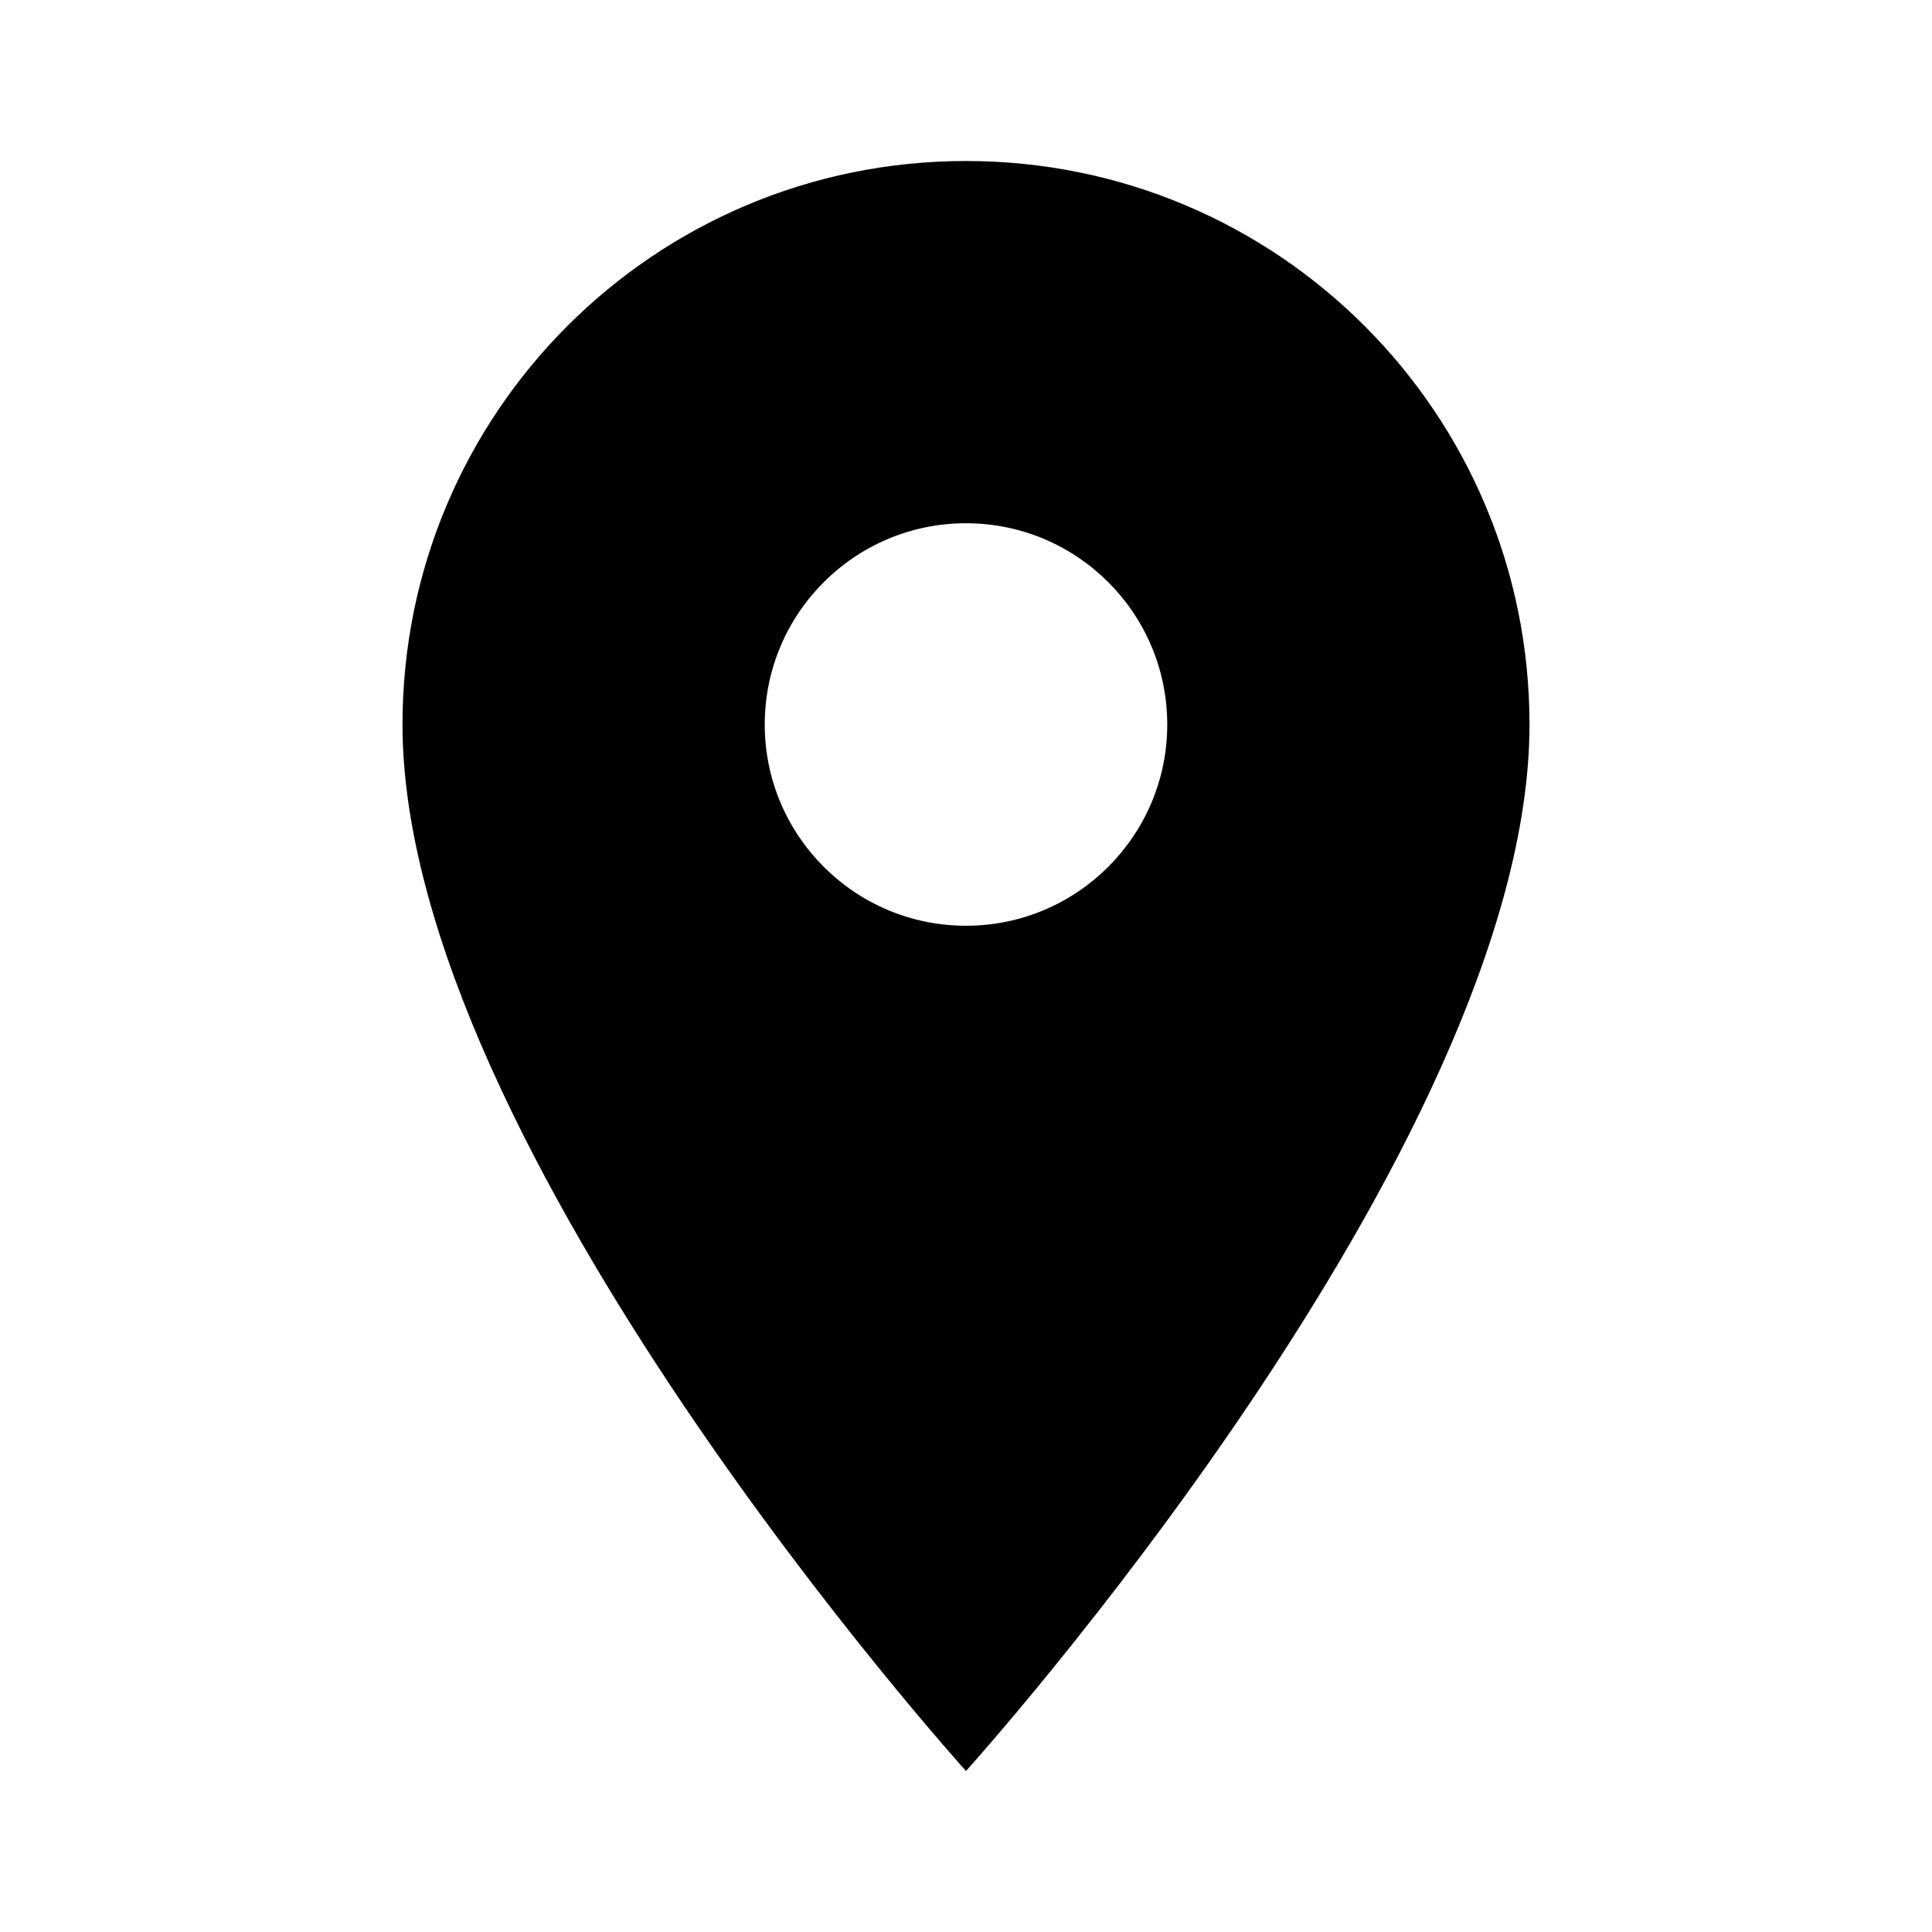
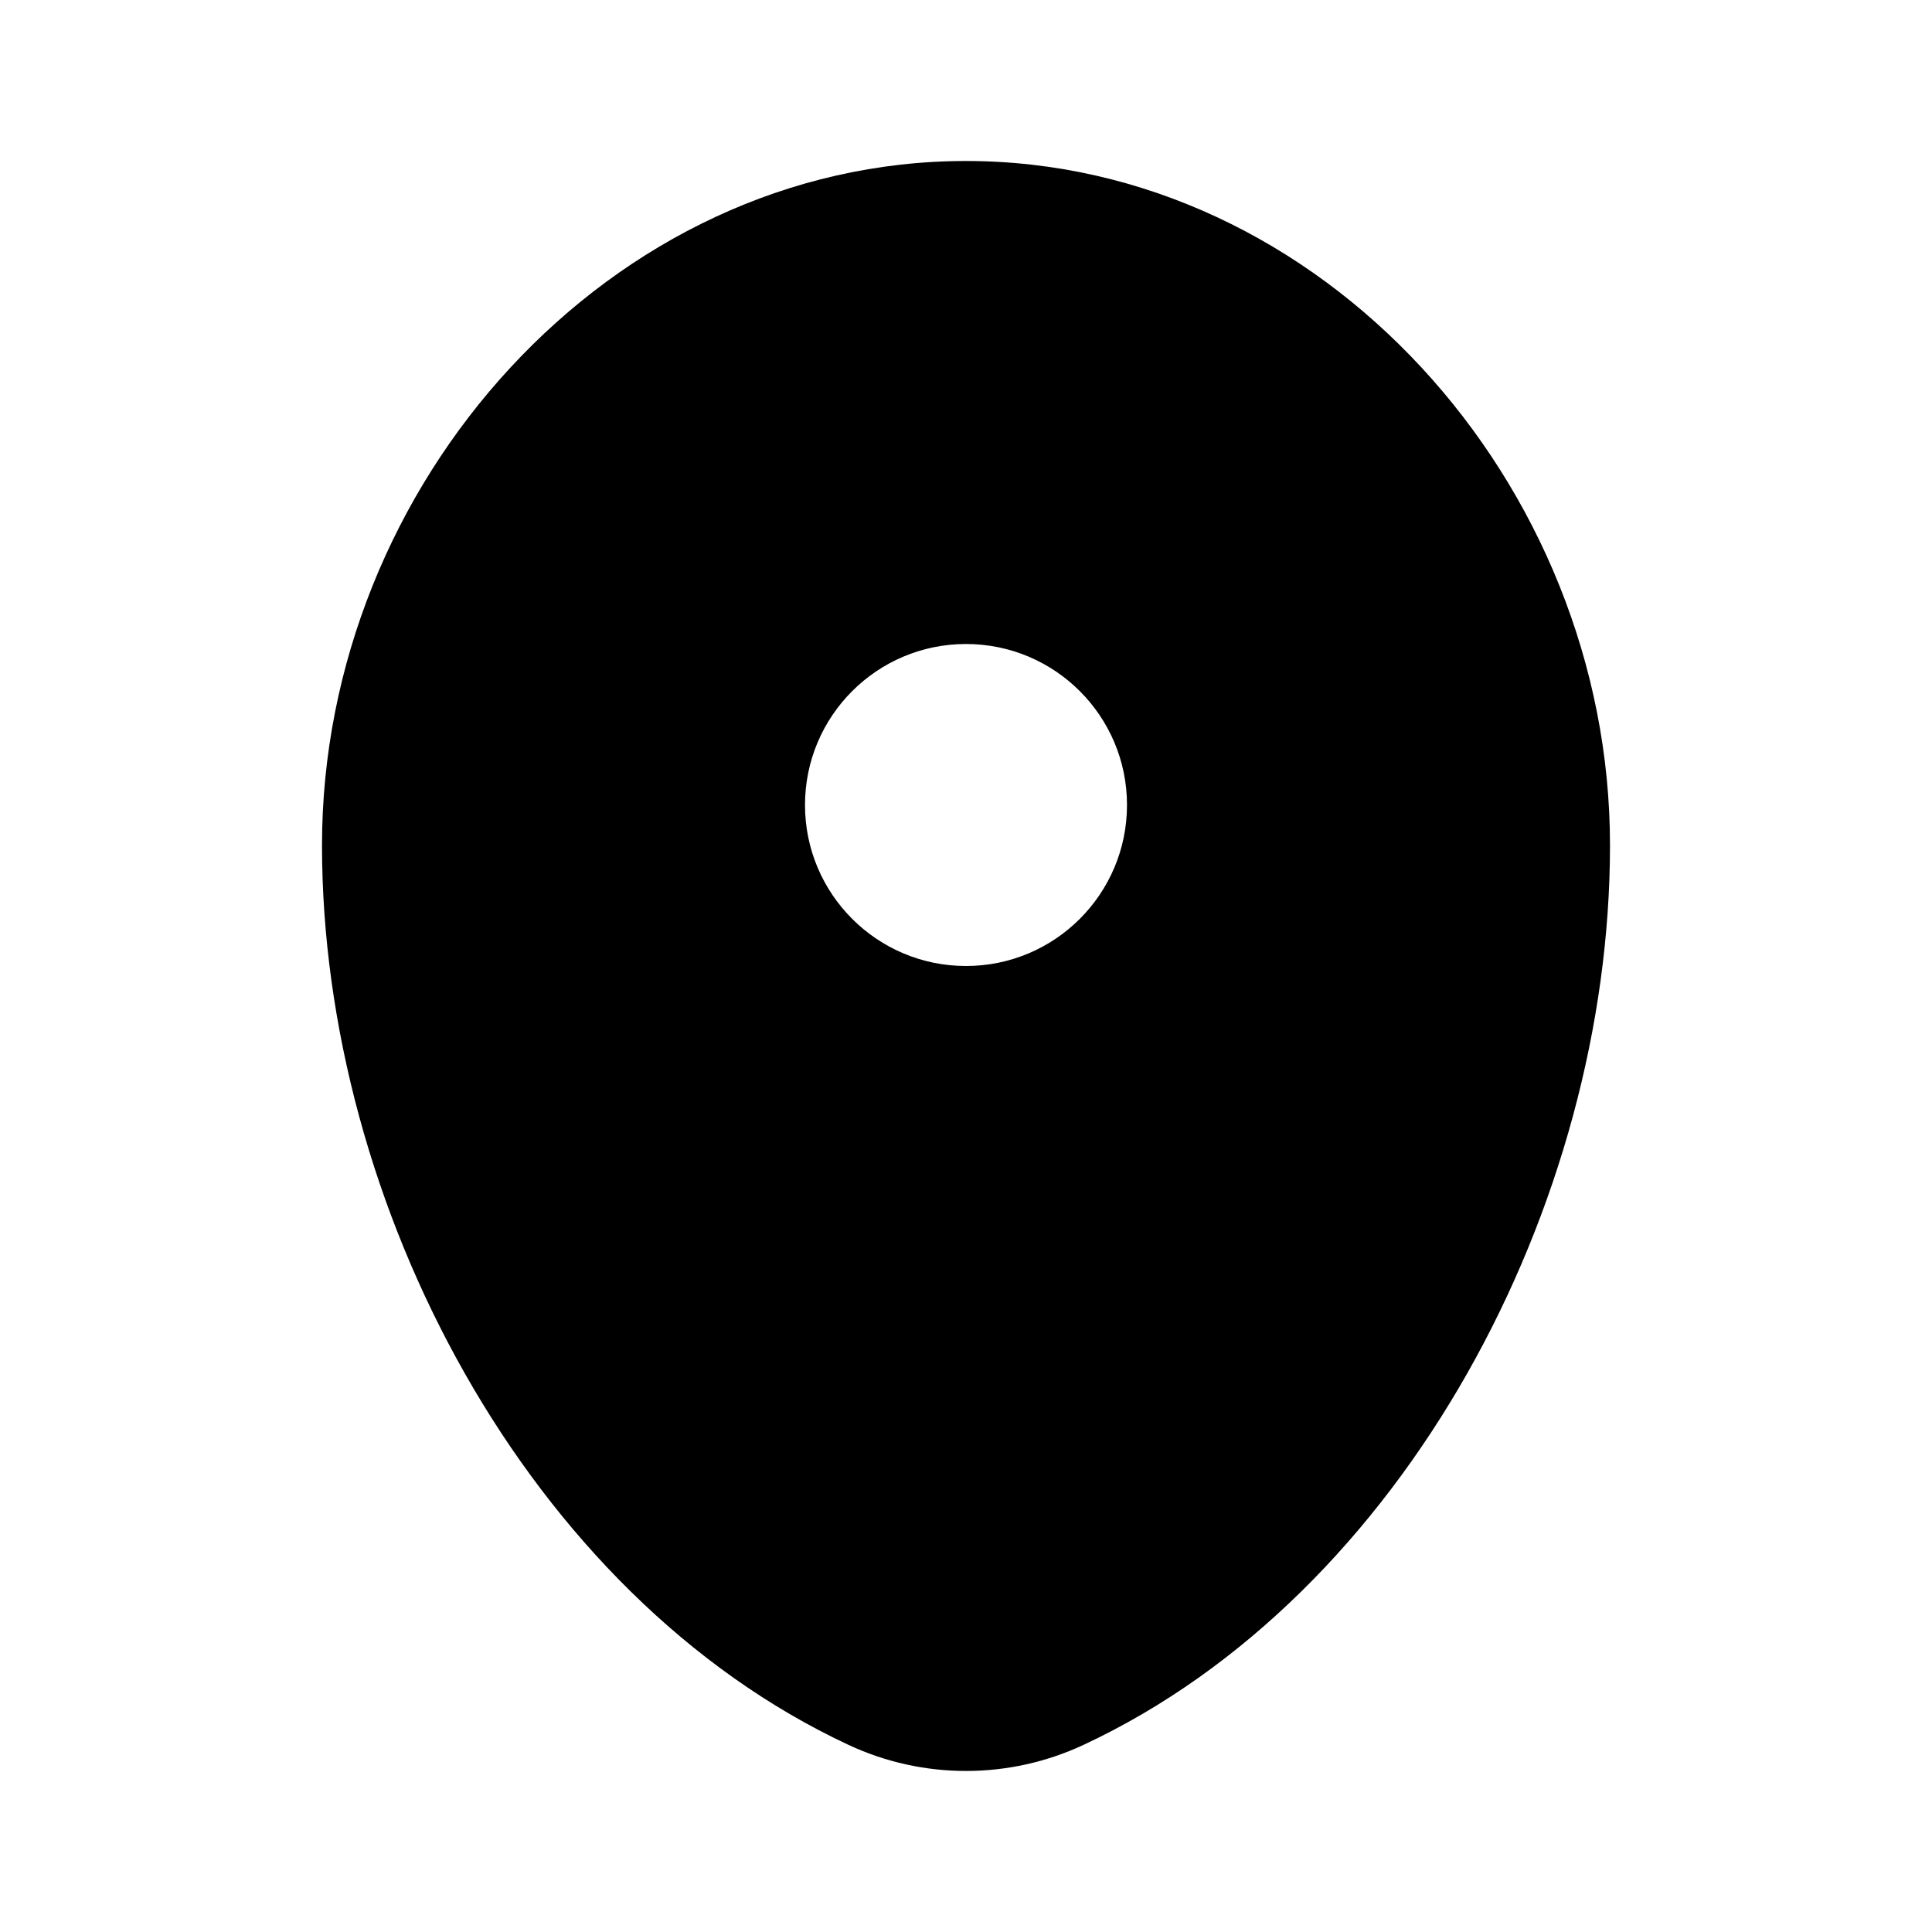
- <svg xmlns="http://www.w3.org/2000/svg" viewBox="0 0 24 24">
-   <path d="M12 2C8.13 2 5 5.13 5 9c0 5.25 7 13 7 13s7-7.75 7-13c0-3.87-3.13-7-7-7zm0 9.5c-1.38 0-2.5-1.12-2.5-2.5s1.12-2.5 2.5-2.5 2.5 1.12 2.5 2.5-1.12 2.5-2.5 2.5z" />
+ <svg xmlns="http://www.w3.org/2000/svg" width="128" height="128" viewBox="0 0 24 24">
+   <path fill="currentColor" fill-rule="evenodd" d="M12 2c-4.418 0-8 4.003-8 8.5c0 4.462 2.553 9.312 6.537 11.174a3.45 3.45 0 0 0 2.926 0C17.447 19.812 20 14.962 20 10.5C20 6.003 16.418 2 12 2m0 10a2 2 0 1 0 0-4a2 2 0 0 0 0 4" clip-rule="evenodd" />
</svg>
